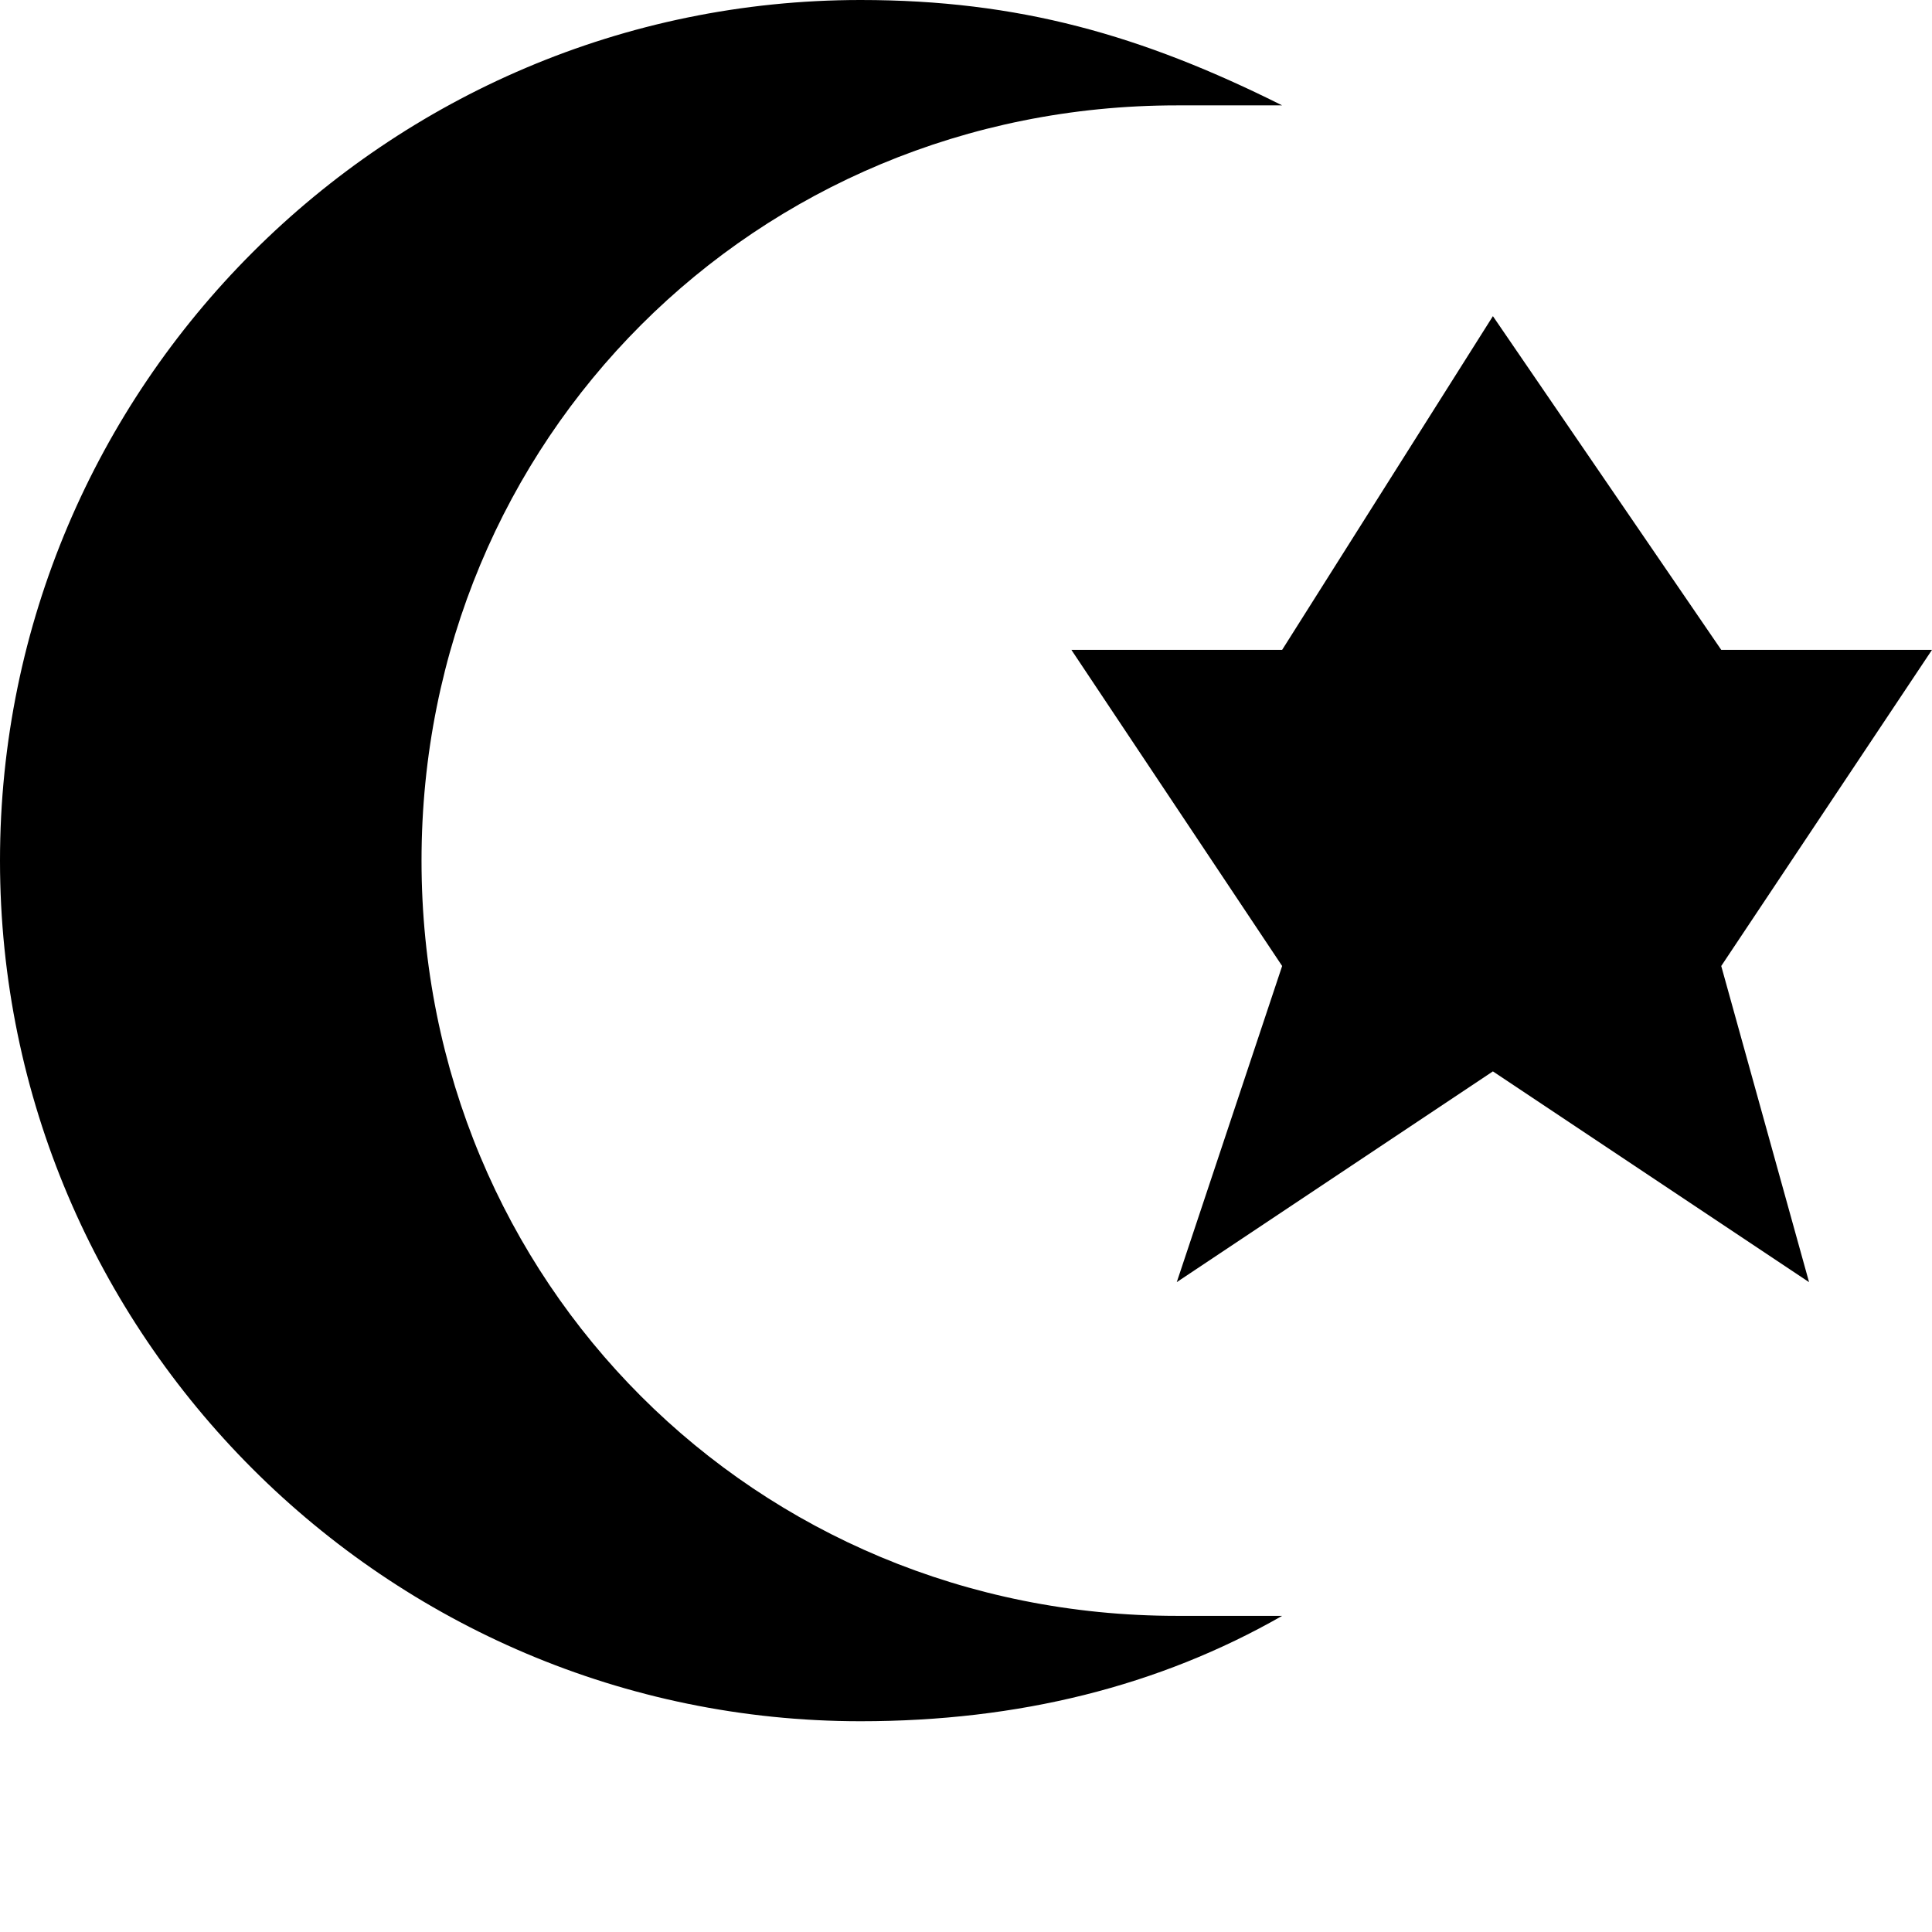
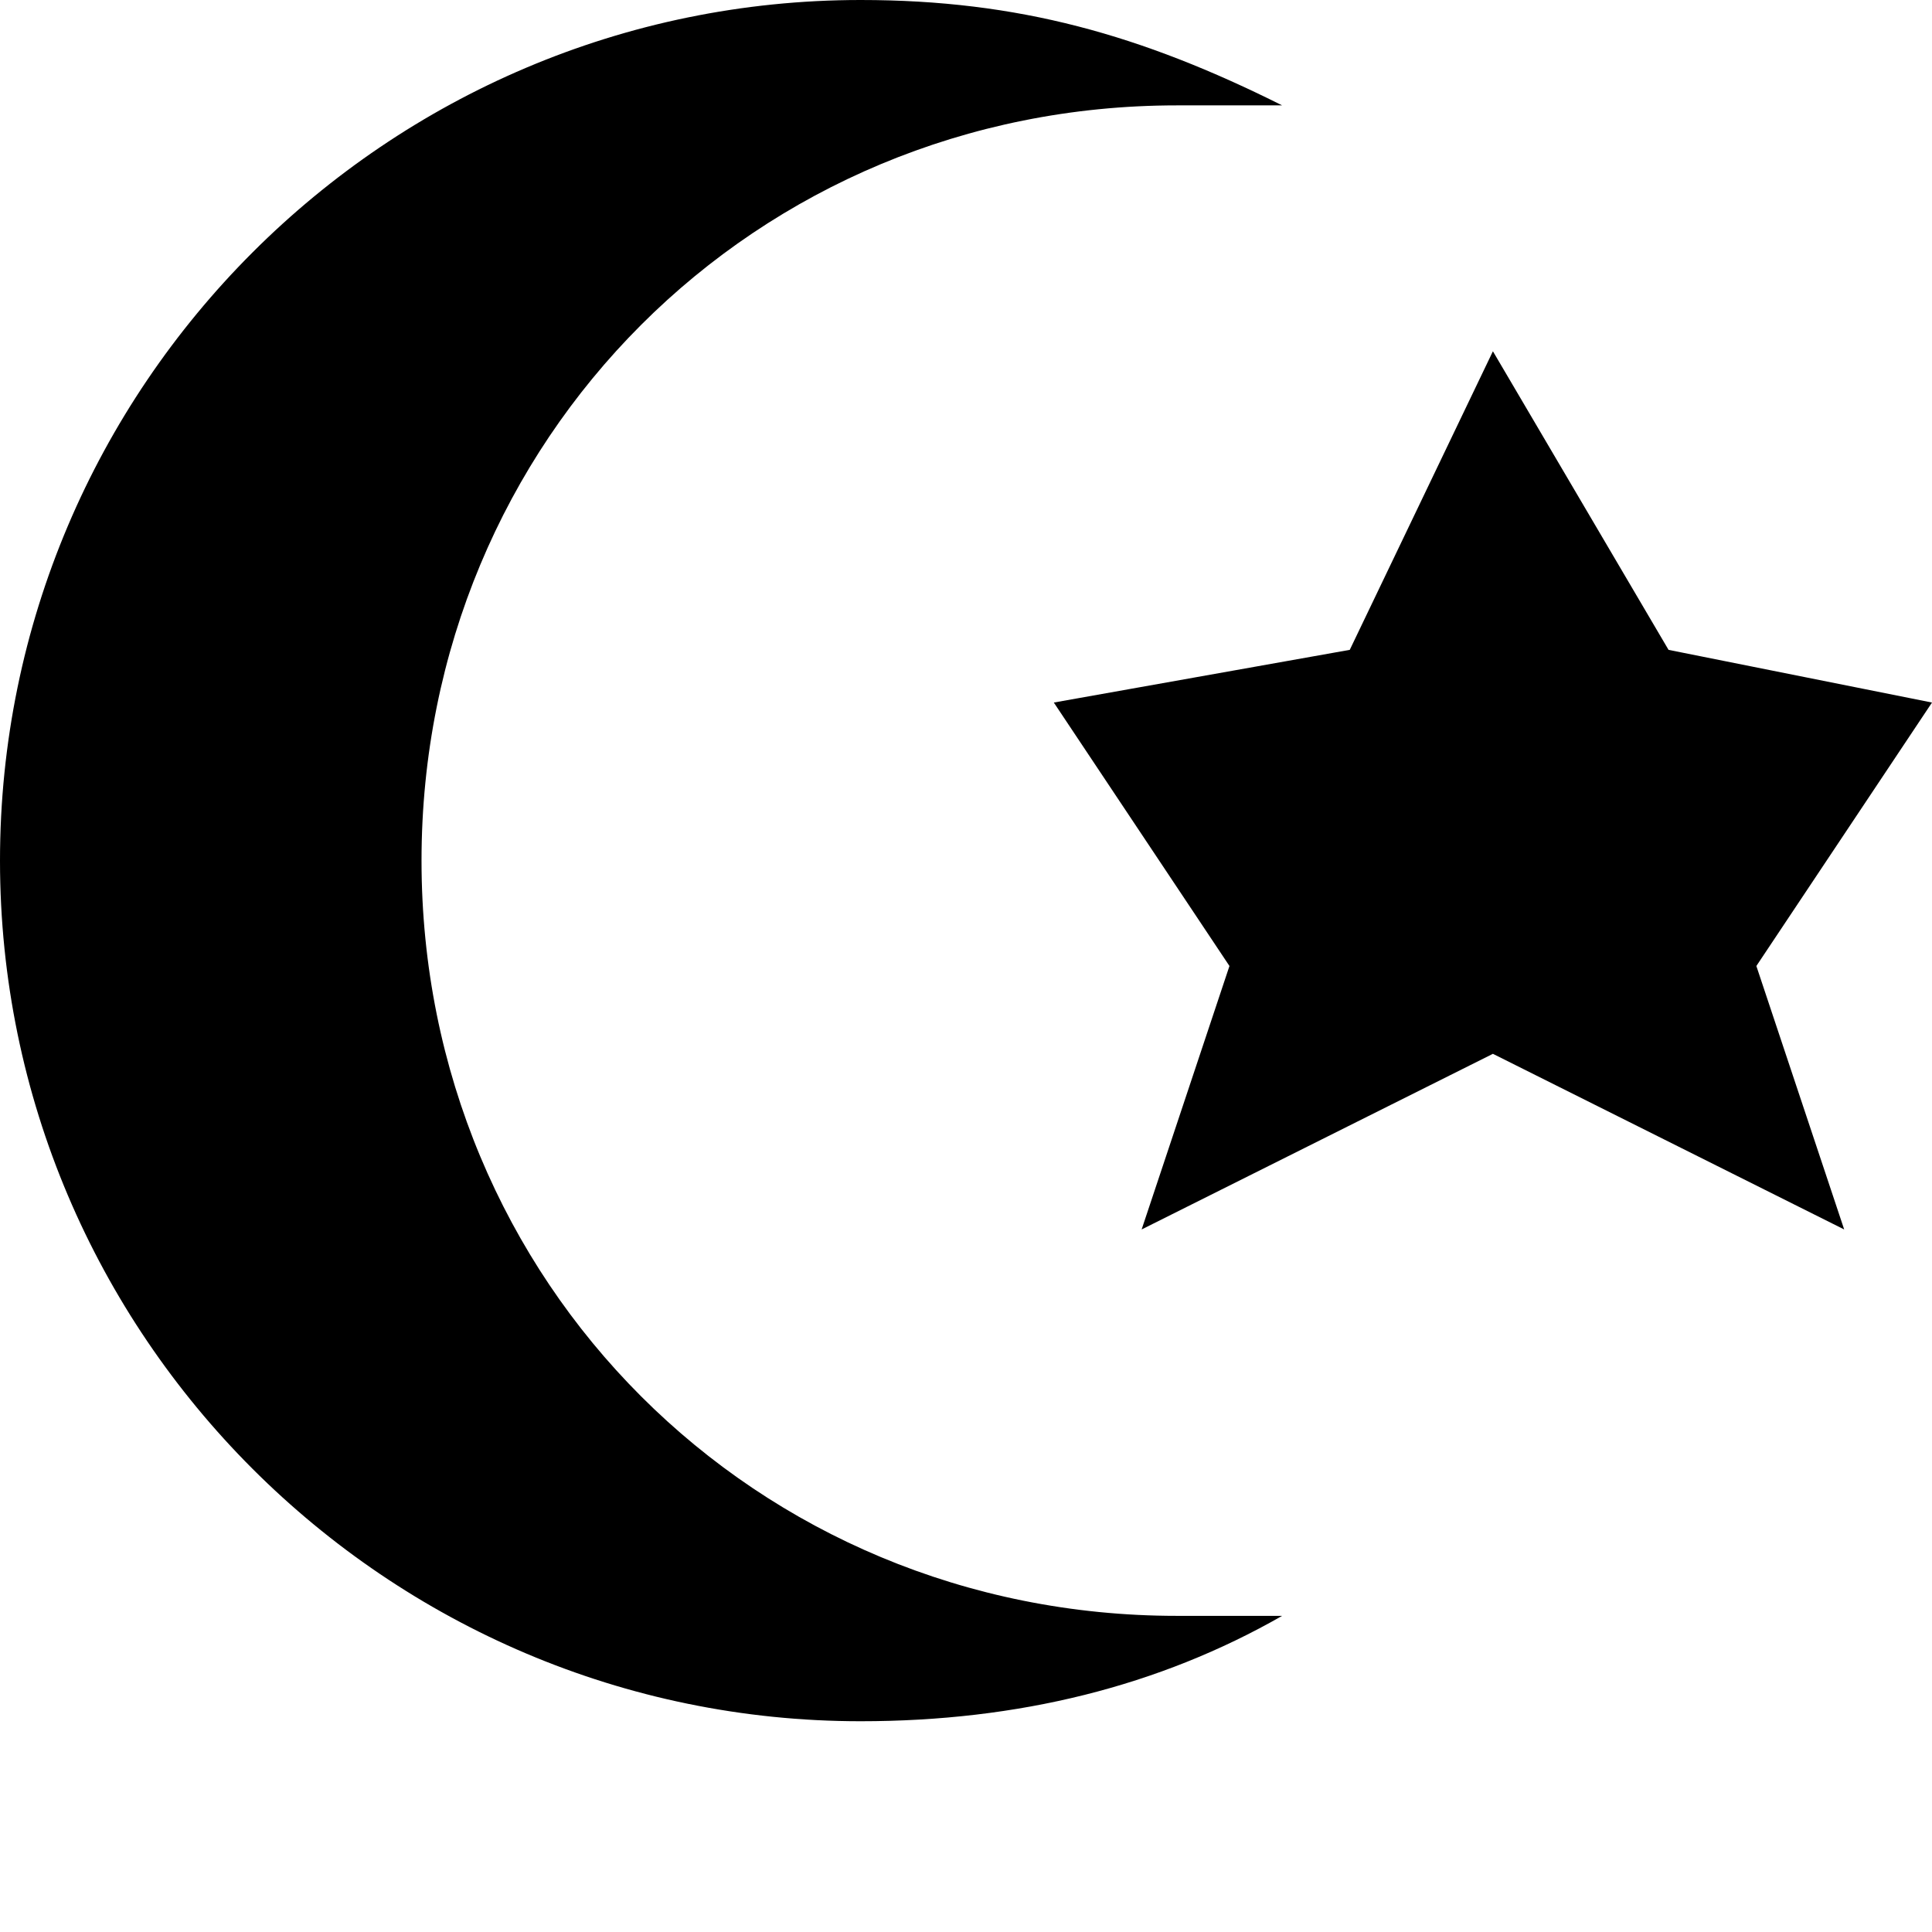
<svg xmlns="http://www.w3.org/2000/svg" version="1.1" id="svg4764" x="0px" y="0px" viewBox="0 0 11 11" enable-background="new 0 0 11 11" xml:space="preserve">
-   <path style="fill:#000000;fill-opacity:1" id="path16908" d="M4.9,0C2.2,0,0,2.2,0,4.9s2.2,4.9,4.9,4.9c0.9,0,1.7-0.2,2.4-0.6  c-0.2,0-0.4,0-0.6,0c-2.4,0-4.3-1.9-4.3-4.3s1.9-4.3,4.3-4.3c0.2,0,0.4,0,0.6,0C6.5,0.2,5.8,0,4.9,0z M8.5,1.8L7.3,3.7H6.1l1.2,1.8  L6.7,7.3l1.8-1.2l1.8,1.2L9.8,5.5L11,3.7H9.8L8.5,1.8z" />
+   <defs id="defs6" />
+   <path style="fill:#000000;fill-opacity:1" id="path16908" d="M 4.9,0 C 2.2,0 0,2.2 0,4.9 0,7.6 2.2,9.8 4.9,9.8 5.8,9.8 6.6,9.6 7.3,9.2 l -0.6,0 C 4.3,9.2 2.4,7.3 2.4,4.9 2.4,2.5 4.3,0.6 6.7,0.6 l 0.6,0 C 6.5,0.2 5.8,0 4.9,0 Z M 8.5,2 7.685,3.7 6,4 7,5.5 6.5,7 8.5,6 10.5,7 10,5.5 11,4 9.5,3.7 Z" />
</svg>
